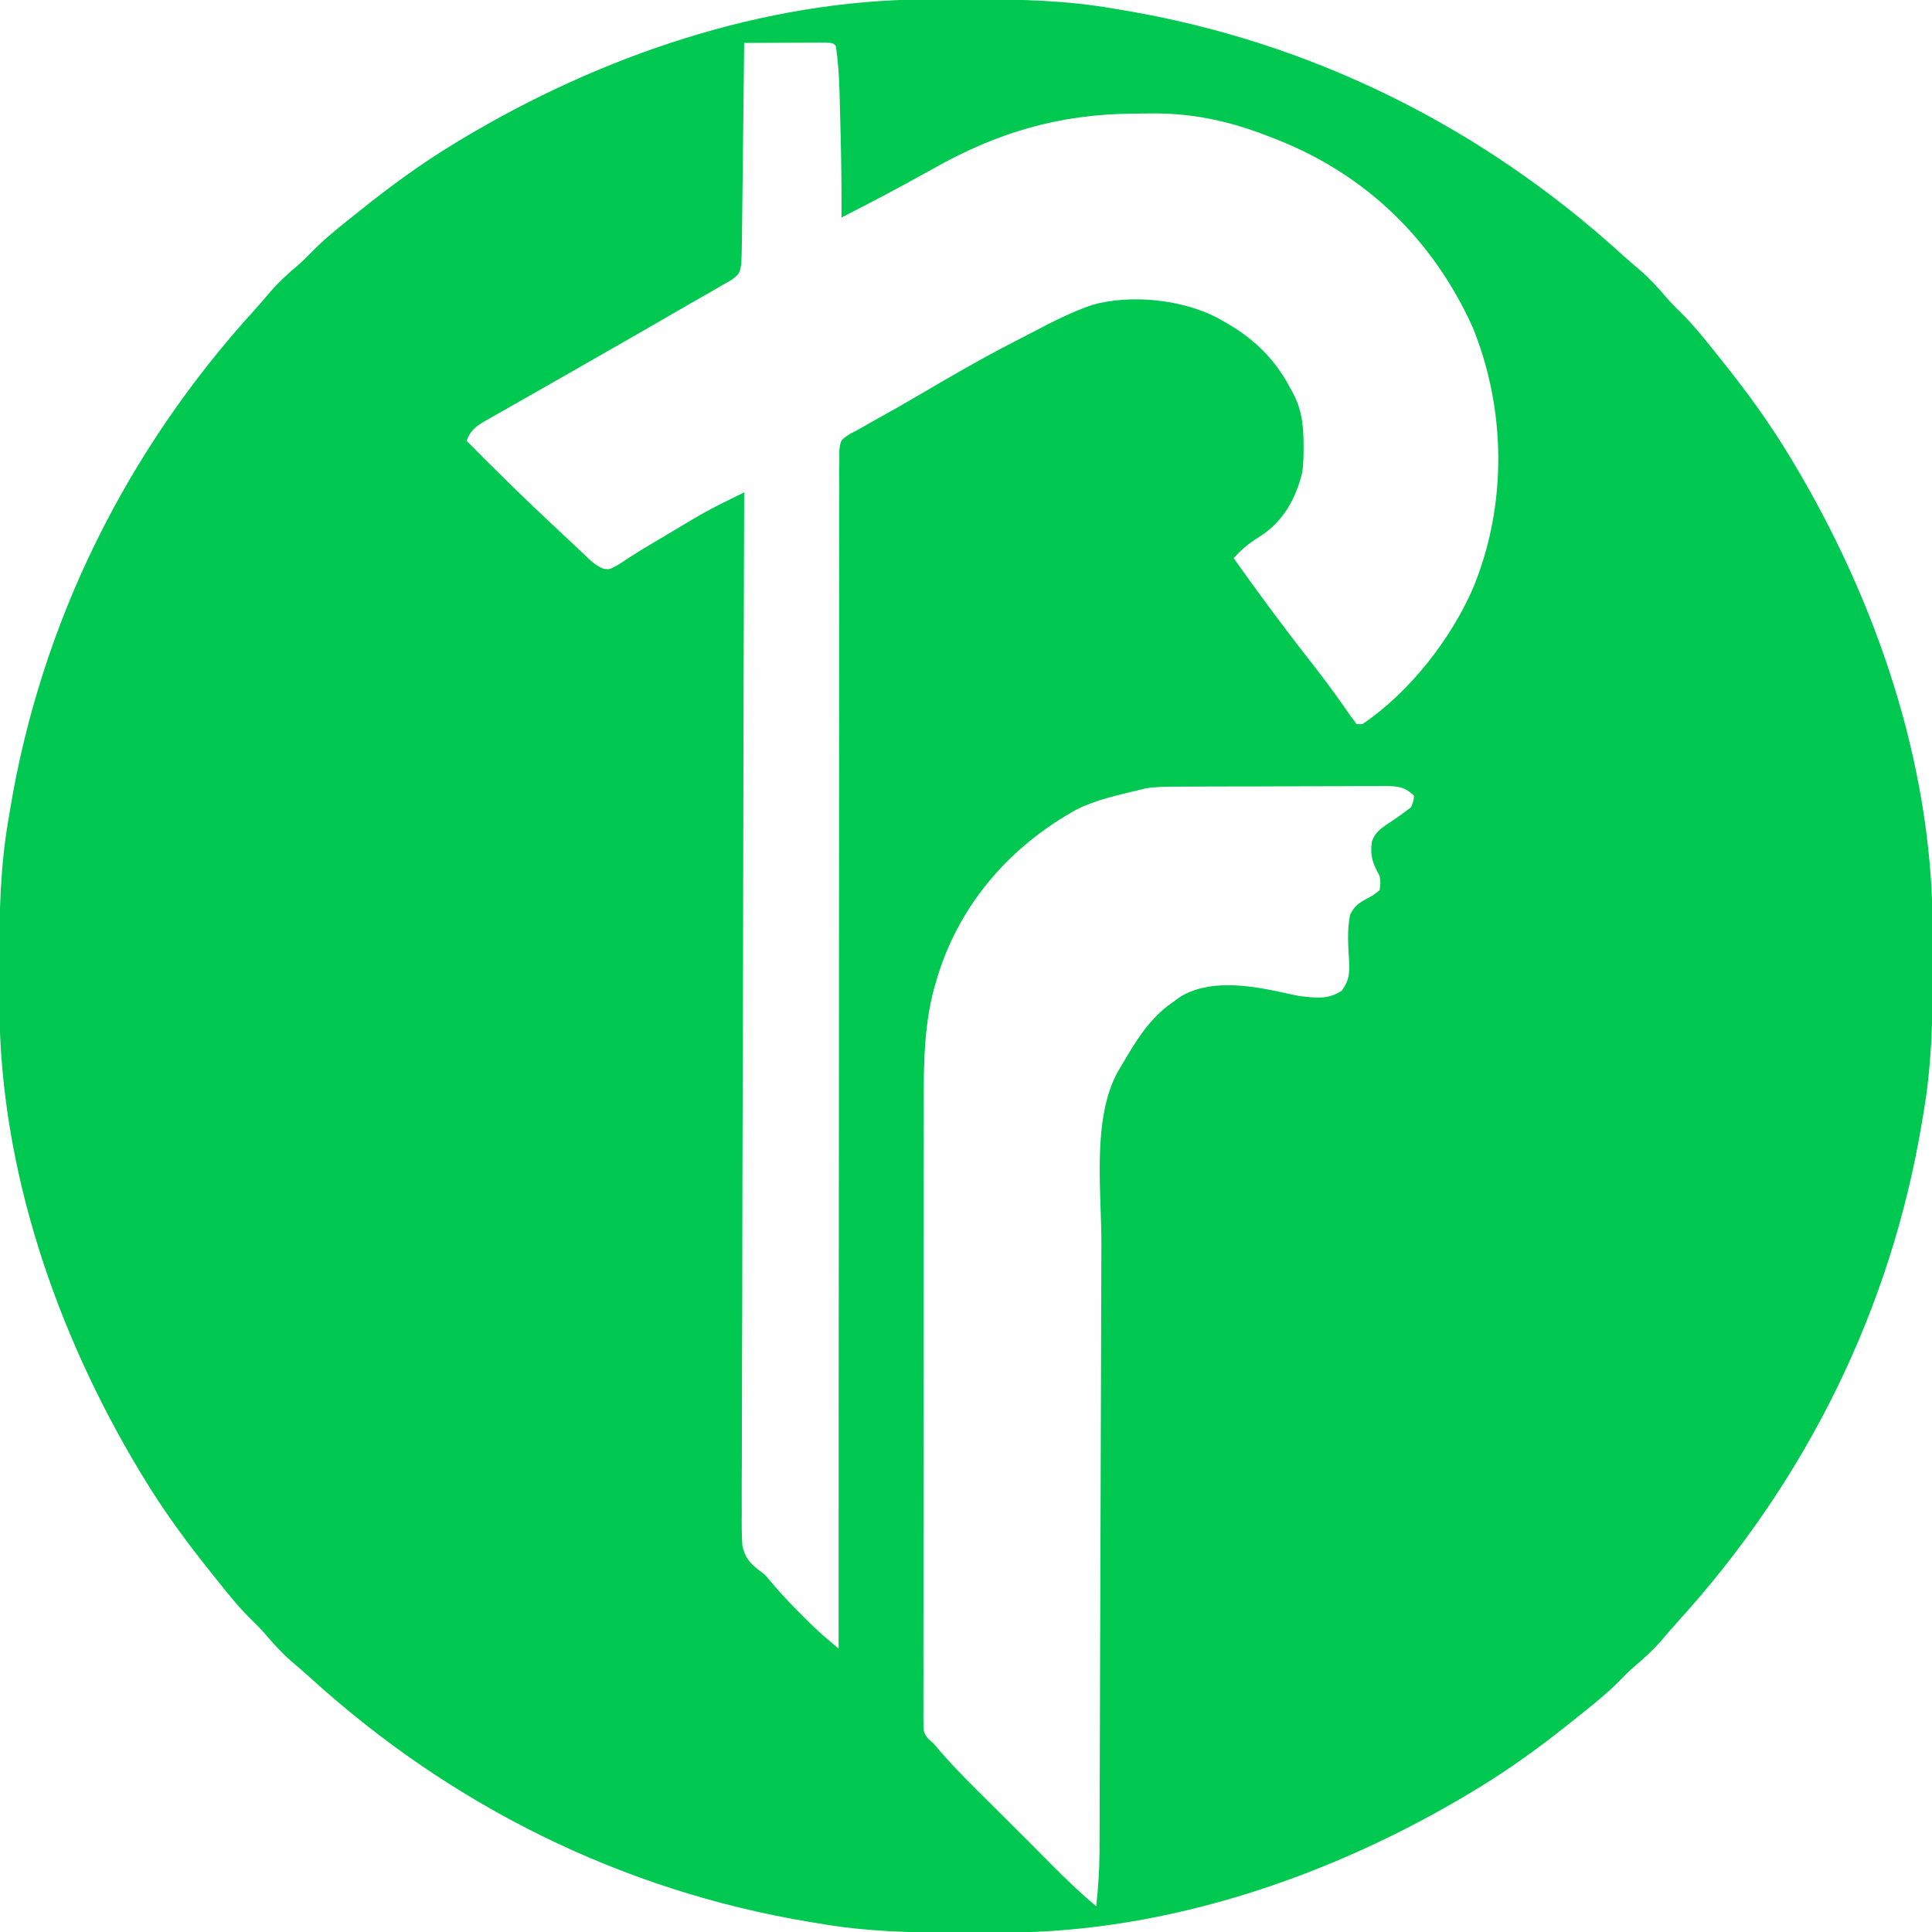
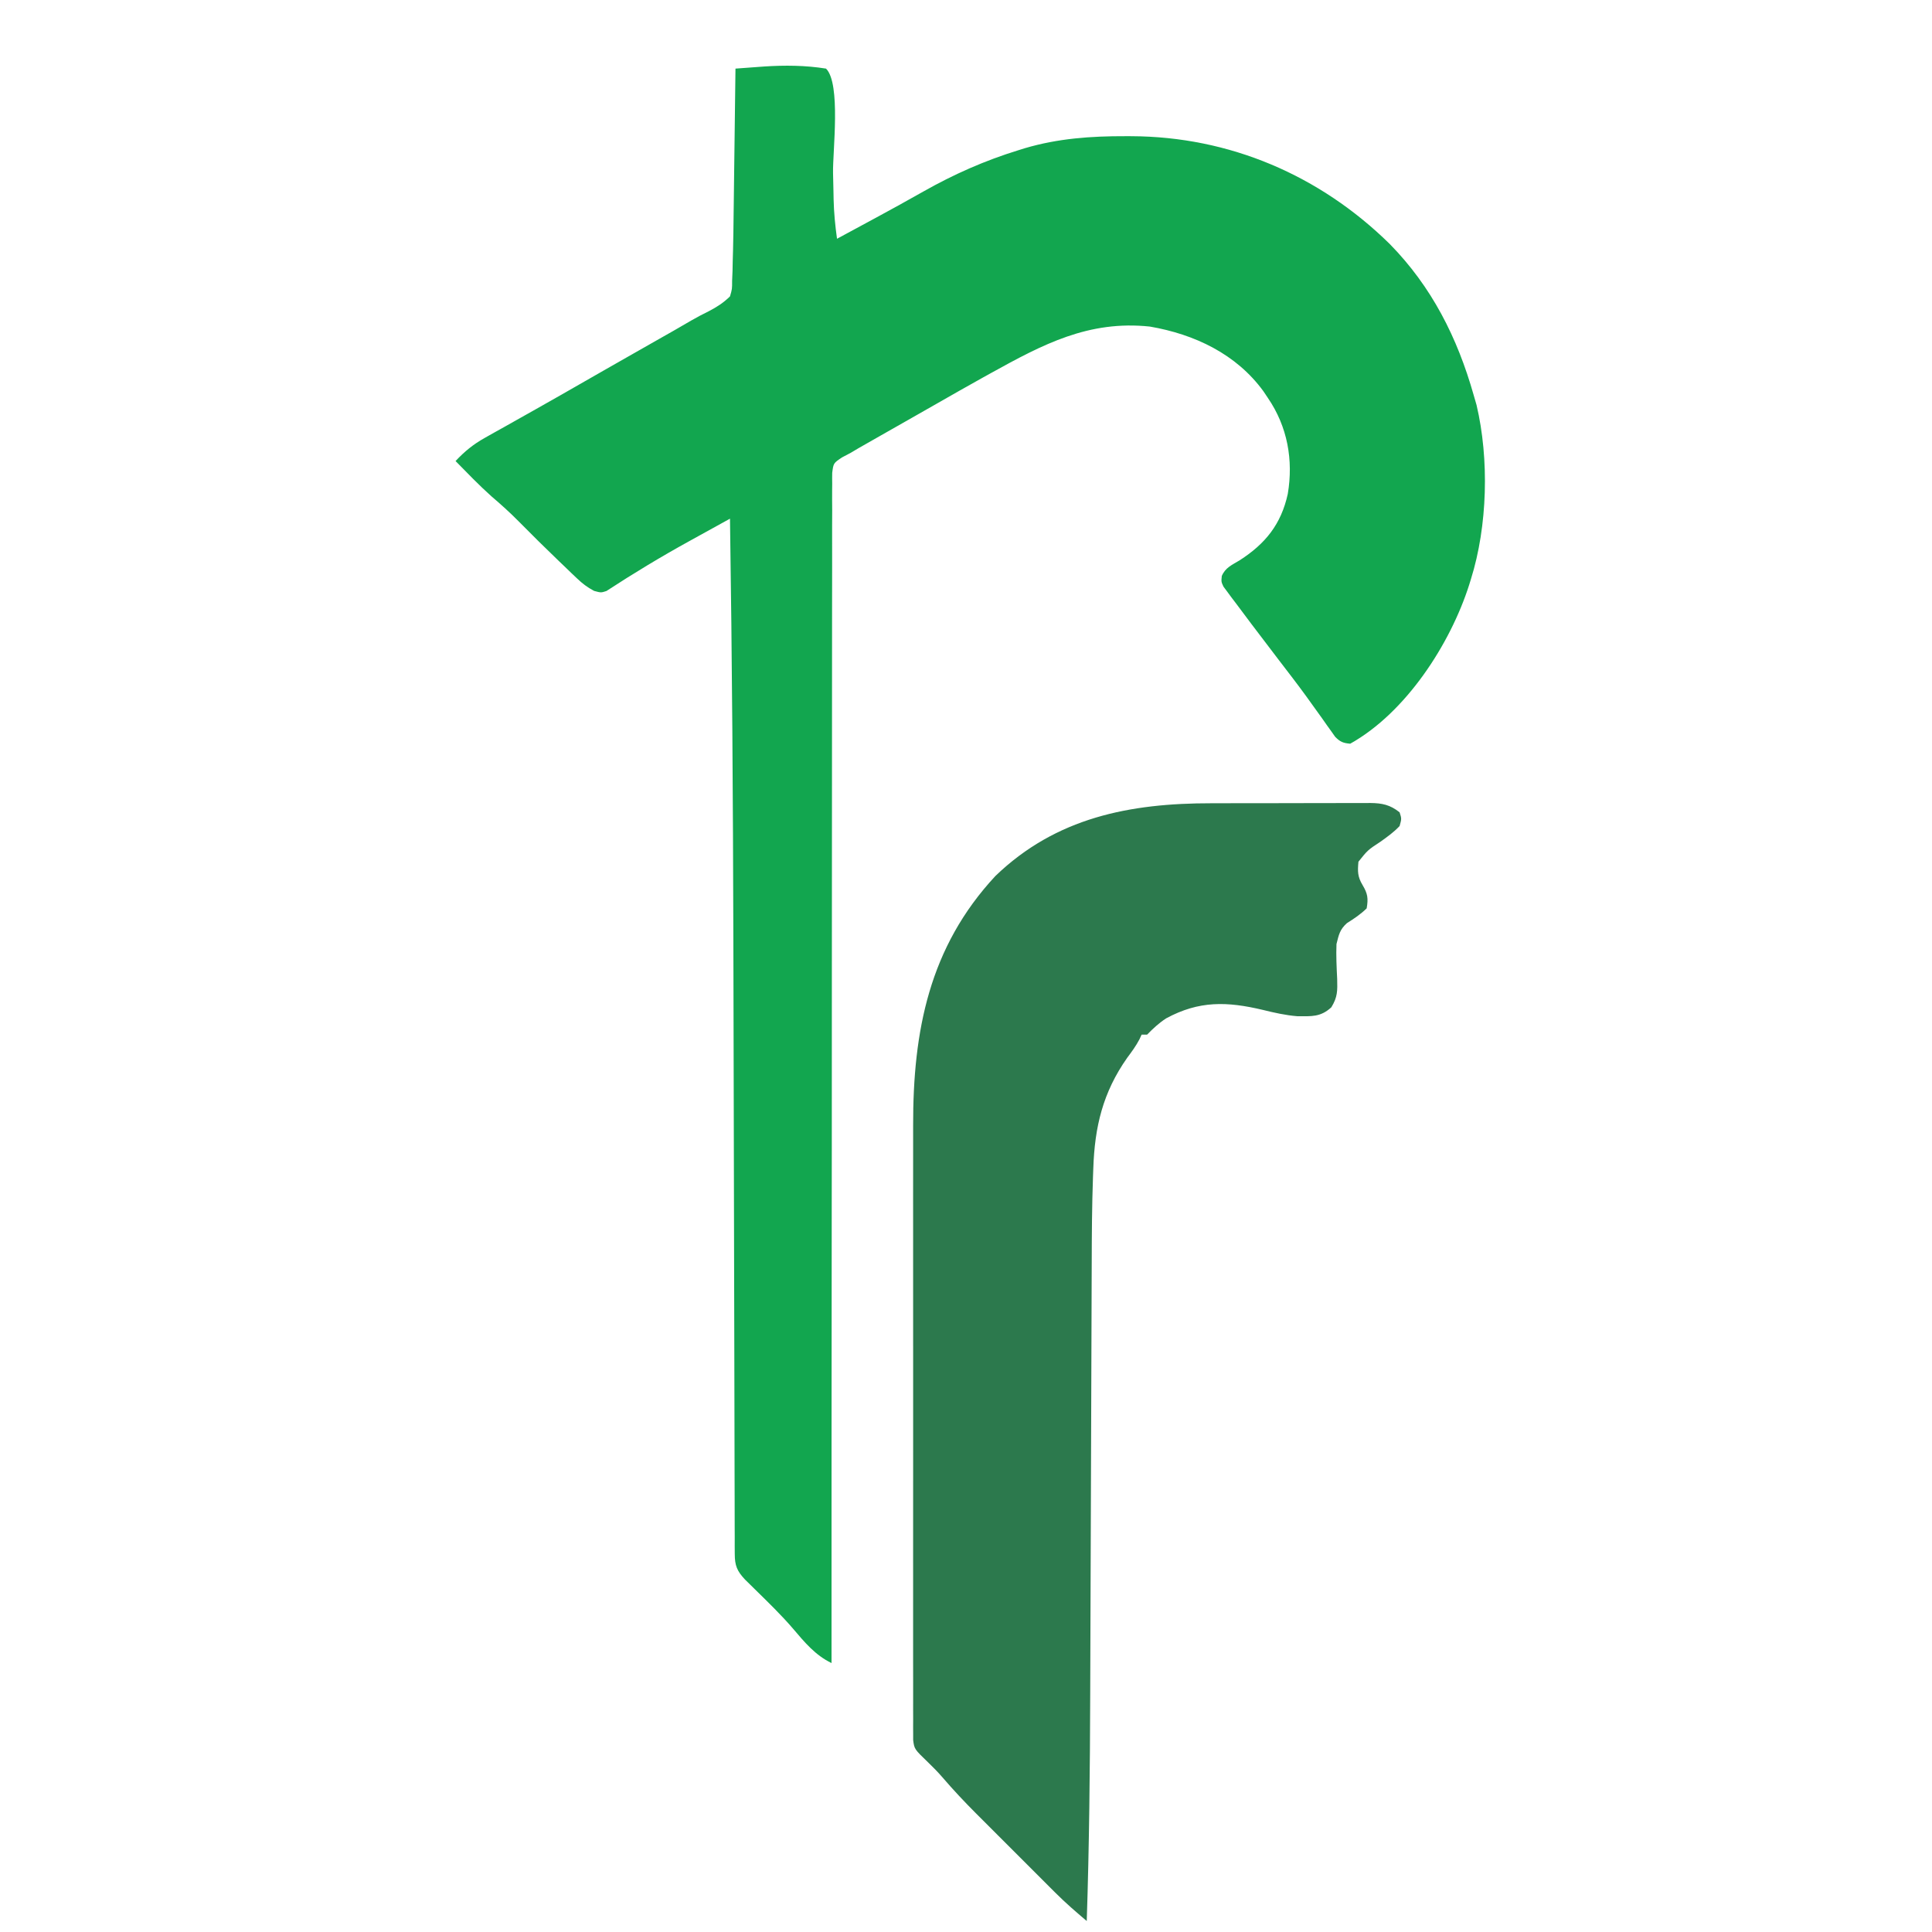
- <svg xmlns="http://www.w3.org/2000/svg" version="1.1" width="675" height="675">
-   <path d="M0 0 C1.046 -0.007 2.093 -0.014 3.171 -0.021 C6.53 -0.039 9.888 -0.045 13.246 -0.047 C14.966 -0.048 14.966 -0.048 16.721 -0.049 C33.253 -0.033 49.364 0.339 65.684 3.203 C67.246 3.461 67.246 3.461 68.84 3.723 C134.53 14.662 194.31 44.422 243.41 89.152 C245.531 91.066 247.693 92.917 249.871 94.766 C253.229 97.685 256.104 100.854 258.977 104.246 C260.596 106.103 262.285 107.807 264.059 109.516 C268.146 113.558 271.728 117.958 275.298 122.458 C276.287 123.704 277.28 124.946 278.276 126.186 C286.777 136.786 294.647 147.576 301.684 159.203 C302.16 159.99 302.637 160.777 303.127 161.587 C332.092 209.888 351.631 266.748 351.887 323.52 C351.894 324.566 351.901 325.612 351.908 326.691 C351.925 330.049 351.932 333.407 351.934 336.766 C351.935 338.486 351.935 338.486 351.936 340.241 C351.92 356.773 351.548 372.883 348.684 389.203 C348.512 390.245 348.34 391.286 348.164 392.359 C337.225 458.049 307.464 517.83 262.734 566.93 C260.821 569.051 258.969 571.213 257.121 573.391 C254.201 576.749 251.032 579.623 247.641 582.496 C245.784 584.116 244.08 585.804 242.371 587.578 C238.329 591.665 233.928 595.248 229.428 598.818 C228.183 599.807 226.941 600.8 225.701 601.795 C215.101 610.296 204.311 618.166 192.684 625.203 C191.897 625.68 191.11 626.156 190.299 626.647 C141.999 655.612 85.139 675.151 28.367 675.406 C27.321 675.413 26.274 675.42 25.196 675.428 C21.838 675.445 18.479 675.451 15.121 675.453 C13.401 675.454 13.401 675.454 11.646 675.455 C-4.886 675.44 -20.996 675.067 -37.316 672.203 C-38.358 672.032 -39.4 671.86 -40.473 671.683 C-106.163 660.745 -165.943 630.984 -215.043 586.254 C-217.164 584.341 -219.326 582.489 -221.504 580.641 C-224.862 577.721 -227.736 574.552 -230.609 571.16 C-232.229 569.303 -233.918 567.599 -235.691 565.891 C-239.779 561.848 -243.361 557.448 -246.931 552.948 C-247.92 551.702 -248.913 550.46 -249.909 549.22 C-258.409 538.62 -266.28 527.831 -273.316 516.203 C-273.793 515.416 -274.269 514.63 -274.76 513.819 C-303.725 465.519 -323.264 408.658 -323.52 351.887 C-323.53 350.317 -323.53 350.317 -323.541 348.716 C-323.558 345.357 -323.565 341.999 -323.566 338.641 C-323.567 337.494 -323.568 336.347 -323.568 335.166 C-323.553 318.634 -323.181 302.523 -320.316 286.203 C-320.059 284.641 -320.059 284.641 -319.796 283.047 C-308.858 217.357 -279.097 157.576 -234.367 108.477 C-232.454 106.355 -230.602 104.193 -228.754 102.016 C-225.834 98.658 -222.665 95.783 -219.273 92.91 C-217.417 91.291 -215.712 89.602 -214.004 87.828 C-209.962 83.741 -205.561 80.158 -201.061 76.588 C-199.816 75.6 -198.573 74.607 -197.333 73.611 C-186.734 65.11 -175.944 57.24 -164.316 50.203 C-163.136 49.488 -163.136 49.488 -161.932 48.759 C-113.632 19.794 -56.772 0.256 0 0 Z " fill="#00C851" transform="translate(323.3164,-0.203125)" />
-   <path d="M0 0 C4.397 -0.025 8.793 -0.043 13.19 -0.055 C14.686 -0.06 16.183 -0.067 17.68 -0.075 C19.827 -0.088 21.974 -0.093 24.121 -0.098 C26.061 -0.106 26.061 -0.106 28.041 -0.114 C31 0 31 0 32 1 C32.837 6.458 33.189 11.834 33.316 17.348 C33.337 18.122 33.358 18.896 33.379 19.694 C33.422 21.325 33.463 22.956 33.503 24.588 C33.562 27.032 33.627 29.476 33.693 31.92 C33.947 41.616 34.057 51.301 34 61 C49.962 52.783 49.962 52.783 65.688 44.125 C88.316 31.288 110.101 24.836 136.181 24.705 C137.756 24.693 139.331 24.673 140.906 24.643 C156.229 24.356 169.393 27.192 183.688 32.812 C185.024 33.333 185.024 33.333 186.387 33.864 C217.582 46.265 240.754 68.914 254.562 99.438 C266.227 128.203 266.561 161.332 254.828 190.063 C247.094 208.153 232.453 226.877 216 238 C215.34 238 214.68 238 214 238 C212.501 236.073 211.119 234.142 209.75 232.125 C205.753 226.379 201.578 220.813 197.25 215.312 C188.191 203.771 179.504 191.956 171 180 C173.913 176.806 176.663 174.54 180.375 172.312 C188.407 167.092 192.765 159.149 195 150 C195.404 146.84 195.479 143.746 195.438 140.562 C195.425 139.311 195.425 139.311 195.412 138.035 C195.237 131.636 194.264 126.582 191 121 C190.502 120.09 190.005 119.18 189.492 118.242 C183.985 108.842 176.528 102.183 167 97 C166.372 96.642 165.744 96.283 165.098 95.914 C152.612 89.539 135.047 87.812 121.688 91.5 C114.509 93.959 107.852 97.335 101.155 100.867 C98.979 102.011 96.792 103.132 94.602 104.25 C83.411 110.002 72.555 116.269 61.715 122.652 C56.187 125.904 50.613 129.066 44.995 132.16 C43.32 133.089 41.66 134.044 40 135 C38.959 135.552 37.917 136.105 36.844 136.674 C33.715 138.751 33.715 138.751 33.248 142.203 C33.248 143.483 33.247 144.764 33.246 146.083 C33.233 147.158 33.233 147.158 33.22 148.256 C33.198 150.672 33.22 153.086 33.241 155.502 C33.234 157.246 33.224 158.99 33.213 160.734 C33.188 165.537 33.2 170.339 33.219 175.141 C33.233 180.317 33.212 185.492 33.195 190.667 C33.17 199.637 33.168 208.606 33.18 217.576 C33.198 230.544 33.183 243.513 33.16 256.481 C33.123 277.521 33.113 298.56 33.12 319.6 C33.127 340.04 33.121 360.481 33.098 380.922 C33.096 382.811 33.096 382.811 33.093 384.738 C33.086 391.057 33.079 397.375 33.071 403.693 C33.009 456.129 32.99 508.564 33 561 C31.896 560.062 30.794 559.123 29.691 558.183 C29.077 557.66 28.463 557.137 27.83 556.599 C25.106 554.219 22.545 551.694 20 549.125 C19.481 548.604 18.962 548.083 18.427 547.546 C15.038 544.119 11.775 540.62 8.714 536.893 C7.086 534.976 7.086 534.976 5.187 533.633 C1.895 531.065 0.224 529.074 -0.641 524.927 C-0.885 520.966 -0.9 517.038 -0.842 513.074 C-0.845 511.537 -0.851 510.001 -0.86 508.465 C-0.876 504.25 -0.848 500.037 -0.812 495.822 C-0.782 491.275 -0.792 486.728 -0.798 482.18 C-0.801 474.304 -0.779 466.428 -0.74 458.552 C-0.683 447.165 -0.665 435.778 -0.656 424.39 C-0.641 405.915 -0.594 387.439 -0.528 368.964 C-0.464 351.017 -0.414 333.07 -0.385 315.124 C-0.383 314.017 -0.381 312.911 -0.379 311.771 C-0.37 306.221 -0.361 300.671 -0.352 295.121 C-0.28 249.08 -0.156 203.04 0 157 C-1.923 157.956 -3.846 158.913 -5.768 159.871 C-7.374 160.67 -7.374 160.67 -9.012 161.485 C-12.359 163.182 -15.575 164.988 -18.797 166.91 C-19.36 167.245 -19.924 167.58 -20.504 167.925 C-22.255 168.967 -24.002 170.015 -25.75 171.062 C-26.928 171.764 -28.107 172.465 -29.285 173.166 C-30.435 173.851 -31.585 174.537 -32.734 175.223 C-33.818 175.869 -34.901 176.515 -36.018 177.18 C-38.585 178.747 -41.08 180.385 -43.578 182.059 C-47 184 -47 184 -49.063 183.743 C-52.038 182.602 -53.881 180.62 -56.188 178.438 C-56.702 177.954 -57.216 177.471 -57.745 176.973 C-58.885 175.901 -60.022 174.825 -61.156 173.747 C-63.083 171.922 -65.024 170.114 -66.969 168.309 C-77.215 158.771 -87.163 148.958 -97 139 C-95.555 135.354 -93.918 134.028 -90.539 132.109 C-89.607 131.573 -88.675 131.037 -87.715 130.485 C-86.696 129.912 -85.676 129.34 -84.625 128.75 C-83.56 128.141 -82.495 127.532 -81.398 126.904 C-79.113 125.598 -76.826 124.297 -74.535 123.001 C-71.048 121.029 -67.57 119.041 -64.094 117.051 C-60.007 114.711 -55.919 112.374 -51.828 110.041 C-41.132 103.94 -30.455 97.806 -19.807 91.623 C-17.237 90.137 -14.659 88.668 -12.078 87.203 C-10.698 86.407 -9.317 85.61 -7.938 84.812 C-6.792 84.159 -5.646 83.505 -4.465 82.832 C-1.611 80.711 -1.514 80.376 -1 77 C-0.883 74.484 -0.815 71.994 -0.795 69.478 C-0.785 68.726 -0.775 67.974 -0.765 67.2 C-0.733 64.722 -0.708 62.244 -0.684 59.766 C-0.663 58.045 -0.642 56.324 -0.621 54.604 C-0.565 50.08 -0.516 45.555 -0.468 41.031 C-0.417 36.413 -0.362 31.794 -0.307 27.176 C-0.199 18.117 -0.098 9.059 0 0 Z " fill="#FEFEFE" transform="translate(260,15)" />
-   <path d="M0 0 C1.264 -0.007 1.264 -0.007 2.554 -0.015 C5.332 -0.03 8.11 -0.036 10.888 -0.042 C12.822 -0.048 14.756 -0.054 16.69 -0.059 C20.739 -0.07 24.788 -0.076 28.837 -0.079 C34.028 -0.085 39.219 -0.109 44.41 -0.137 C48.402 -0.156 52.393 -0.161 56.385 -0.162 C58.299 -0.165 60.213 -0.174 62.127 -0.187 C64.801 -0.204 67.475 -0.202 70.148 -0.195 C70.94 -0.205 71.731 -0.214 72.546 -0.223 C76.804 -0.191 79.433 0.084 82.51 3.161 C82.416 4.864 82.416 4.864 81.51 7.161 C78.804 9.299 76.063 11.231 73.17 13.099 C70.627 14.888 68.852 16.153 67.83 19.16 C67.089 24.144 68.116 26.854 70.51 31.161 C70.881 33.653 70.881 33.653 70.51 36.161 C68.611 37.751 68.611 37.751 66.135 39.099 C63.138 40.73 61.767 41.653 60.209 44.724 C59.111 50.119 59.536 55.432 59.851 60.905 C59.983 65.394 59.987 67.483 57.334 71.251 C52.52 74.507 48.122 73.777 42.51 73.161 C40.149 72.691 37.795 72.189 35.447 71.661 C24.407 69.299 10.658 67.298 0.631 73.571 C-0.069 74.096 -0.769 74.621 -1.49 75.161 C-2.242 75.696 -2.994 76.231 -3.768 76.782 C-10.756 82.337 -15.043 89.562 -19.49 97.161 C-20.175 98.296 -20.175 98.296 -20.873 99.454 C-30.07 115.974 -26.646 141.353 -26.68 159.634 C-26.688 162.033 -26.696 164.431 -26.705 166.83 C-26.723 171.956 -26.738 177.081 -26.751 182.207 C-26.769 189.629 -26.794 197.052 -26.82 204.474 C-26.863 216.538 -26.902 228.602 -26.938 240.666 C-26.94 241.385 -26.943 242.104 -26.945 242.845 C-26.962 248.682 -26.98 254.519 -26.997 260.356 C-27.012 265.47 -27.027 270.585 -27.043 275.7 C-27.045 276.42 -27.047 277.141 -27.049 277.883 C-27.085 289.918 -27.125 301.952 -27.168 313.986 C-27.192 320.726 -27.213 327.466 -27.23 334.206 C-27.246 340.536 -27.266 346.866 -27.289 353.196 C-27.297 355.514 -27.303 357.831 -27.307 360.149 C-27.313 363.321 -27.326 366.493 -27.339 369.665 C-27.339 370.573 -27.34 371.482 -27.34 372.417 C-27.375 378.708 -27.835 384.905 -28.49 391.161 C-33.998 386.577 -39.079 381.693 -44.115 376.599 C-44.853 375.857 -45.59 375.115 -46.35 374.351 C-47.726 372.966 -49.1 371.581 -50.473 370.194 C-54.406 366.231 -58.363 362.293 -62.326 358.36 C-64.173 356.523 -66.019 354.686 -67.865 352.849 C-68.786 351.937 -69.706 351.025 -70.655 350.085 C-75.289 345.467 -79.804 340.817 -84.04 335.828 C-85.438 334.141 -85.438 334.141 -87.058 332.812 C-88.844 330.753 -88.865 329.78 -88.865 327.086 C-88.876 325.837 -88.876 325.837 -88.887 324.562 C-88.88 323.647 -88.872 322.733 -88.865 321.79 C-88.869 320.818 -88.873 319.846 -88.877 318.844 C-88.886 315.572 -88.875 312.3 -88.863 309.027 C-88.865 306.687 -88.869 304.346 -88.874 302.006 C-88.883 295.633 -88.874 289.261 -88.861 282.888 C-88.85 276.893 -88.853 270.897 -88.855 264.902 C-88.858 253.008 -88.846 241.114 -88.827 229.22 C-88.808 217.702 -88.801 206.185 -88.806 194.667 C-88.812 182.117 -88.812 169.568 -88.801 157.018 C-88.795 150.38 -88.791 143.741 -88.794 137.102 C-88.796 130.848 -88.787 124.594 -88.772 118.339 C-88.767 116.052 -88.766 113.766 -88.769 111.479 C-88.785 96.645 -88.729 81.912 -84.303 67.599 C-84.088 66.894 -83.873 66.189 -83.651 65.463 C-75.589 40.202 -58.102 20.51 -35.135 7.864 C-28.343 4.551 -20.804 2.923 -13.49 1.161 C-12.769 0.982 -12.048 0.803 -11.305 0.619 C-7.536 0.006 -3.808 0.005 0 0 Z " fill="#FEFEFE" transform="translate(411.4905,274.8389)" />
+ <svg xmlns="http://www.w3.org/2000/svg" version="1.1" width="704" height="704">
+   <path d="M0 0 C5.486 5.486 2.394 30.245 2.552 37.985 C2.604 40.468 2.661 42.951 2.719 45.434 C2.739 46.548 2.739 46.548 2.76 47.685 C2.873 52.519 3.333 57.21 4 62 C7.626 60.043 11.251 58.085 14.875 56.125 C15.966 55.536 17.057 54.947 18.181 54.34 C23.956 51.215 29.704 48.054 35.414 44.813 C46.582 38.496 57.802 33.532 70.062 29.75 C70.853 29.503 71.644 29.257 72.458 29.003 C84.505 25.443 96.561 24.588 109.062 24.625 C109.785 24.626 110.508 24.627 111.253 24.628 C146.992 24.77 179.87 38.816 205.375 63.875 C220.726 79.5 230.066 98.046 236 119 C236.512 120.767 236.512 120.767 237.035 122.57 C241.688 142.262 241.052 166.705 235 186 C234.786 186.694 234.571 187.389 234.351 188.104 C227.473 209.662 211.332 234.656 191 246 C188.431 245.772 187.323 245.331 185.515 243.476 C184.819 242.49 184.819 242.49 184.109 241.484 C183.305 240.366 183.305 240.366 182.484 239.224 C181.912 238.408 181.34 237.591 180.75 236.75 C179.498 235.005 178.244 233.262 176.988 231.52 C176.336 230.61 175.683 229.701 175.01 228.764 C171.734 224.259 168.332 219.853 164.938 215.438 C162.286 211.963 159.642 208.482 157 205 C156.344 204.138 155.688 203.275 155.012 202.387 C153.139 199.914 151.286 197.428 149.438 194.938 C148.871 194.194 148.304 193.45 147.72 192.683 C147.213 191.992 146.706 191.302 146.184 190.59 C145.736 189.99 145.288 189.391 144.826 188.773 C144 187 144 187 144.207 184.894 C145.482 181.849 147.914 180.863 150.688 179.188 C160.107 173.143 165.814 166.049 168.25 155 C170.336 142.617 168.148 130.451 161 120 C160.457 119.189 159.915 118.378 159.355 117.543 C149.464 103.986 134.283 96.8 118 94 C95.706 91.638 79.023 100.464 60 111 C59.068 111.516 58.135 112.033 57.175 112.564 C51.489 115.728 45.833 118.943 40.187 122.177 C37.281 123.839 34.372 125.494 31.461 127.147 C28.911 128.595 26.361 130.045 23.812 131.496 C22.576 132.199 21.34 132.902 20.103 133.604 C18.368 134.589 16.635 135.578 14.902 136.566 C13.907 137.133 12.912 137.7 11.886 138.283 C10.934 138.85 9.981 139.416 9 140 C7.966 140.544 6.932 141.089 5.867 141.65 C2.701 143.755 2.701 143.755 2.248 147.299 C2.217 148.638 2.219 149.978 2.246 151.317 C2.233 152.431 2.233 152.431 2.22 153.567 C2.198 156.069 2.22 158.569 2.241 161.071 C2.234 162.877 2.224 164.683 2.213 166.489 C2.188 171.463 2.2 176.436 2.219 181.41 C2.233 186.769 2.212 192.128 2.195 197.487 C2.17 206.776 2.168 216.065 2.18 225.354 C2.198 238.784 2.183 252.214 2.16 265.644 C2.123 287.432 2.113 309.22 2.12 331.008 C2.127 352.177 2.121 373.345 2.098 394.513 C2.096 396.47 2.096 396.47 2.093 398.466 C2.086 405.008 2.079 411.551 2.071 418.094 C2.009 472.396 1.99 526.698 2 581 C-3.893 578.171 -7.811 573.432 -12 568.5 C-16.329 563.454 -21.105 558.846 -25.846 554.191 C-26.798 553.252 -26.798 553.252 -27.77 552.293 C-28.343 551.731 -28.916 551.169 -29.507 550.591 C-32.445 547.46 -33.25 545.468 -33.259 541.285 C-33.266 540.309 -33.273 539.334 -33.28 538.328 C-33.277 537.253 -33.274 536.178 -33.272 535.07 C-33.277 533.929 -33.282 532.788 -33.287 531.612 C-33.299 528.437 -33.303 525.262 -33.302 522.086 C-33.304 518.659 -33.317 515.232 -33.329 511.805 C-33.347 505.845 -33.359 499.885 -33.366 493.925 C-33.376 485.212 -33.398 476.499 -33.423 467.786 C-33.464 453.523 -33.497 439.26 -33.523 424.997 C-33.581 394.028 -33.654 363.059 -33.735 332.09 C-33.748 327.234 -33.76 322.378 -33.772 317.522 C-33.898 266.344 -34.226 215.173 -35 164 C-38.639 166.003 -42.276 168.01 -45.911 170.021 C-47.142 170.701 -48.374 171.38 -49.606 172.059 C-59.996 177.777 -70.093 183.88 -80.025 190.364 C-82 191 -82 191 -84.508 190.323 C-86.997 189.001 -88.755 187.67 -90.785 185.727 C-91.475 185.072 -92.165 184.418 -92.875 183.744 C-93.597 183.045 -94.319 182.345 -95.062 181.625 C-96.189 180.55 -96.189 180.55 -97.338 179.453 C-102.308 174.691 -107.195 169.848 -112.031 164.95 C-115.199 161.754 -118.484 158.779 -121.91 155.867 C-126.473 151.791 -130.711 147.36 -135 143 C-131.699 139.487 -128.573 136.926 -124.371 134.574 C-123.268 133.951 -122.166 133.328 -121.029 132.686 C-119.832 132.019 -118.635 131.353 -117.438 130.688 C-116.184 129.982 -114.931 129.276 -113.678 128.568 C-111.077 127.101 -108.475 125.638 -105.871 124.177 C-99.893 120.82 -93.948 117.408 -88 114 C-85.689 112.678 -83.378 111.356 -81.066 110.035 C-80.492 109.707 -79.918 109.379 -79.327 109.041 C-75.659 106.945 -71.988 104.856 -68.315 102.77 C-65.794 101.338 -63.274 99.904 -60.755 98.47 C-59.004 97.475 -57.251 96.483 -55.498 95.49 C-53.348 94.266 -51.208 93.027 -49.078 91.769 C-47.02 90.586 -44.92 89.475 -42.786 88.438 C-39.736 86.838 -37.465 85.404 -35 83 C-34.217 80.321 -34.217 80.321 -34.223 77.296 C-34.15 75.558 -34.15 75.558 -34.076 73.785 C-34.038 71.912 -34.038 71.912 -34 70 C-33.964 68.725 -33.928 67.45 -33.89 66.136 C-33.782 61.897 -33.732 57.658 -33.684 53.418 C-33.663 51.867 -33.642 50.316 -33.621 48.765 C-33.566 44.73 -33.516 40.694 -33.468 36.658 C-33.417 32.521 -33.362 28.385 -33.307 24.248 C-33.2 16.165 -33.098 8.083 -33 0 C-30.766 -0.165 -28.531 -0.329 -26.297 -0.492 C-25.053 -0.584 -23.808 -0.675 -22.526 -0.769 C-14.988 -1.263 -7.479 -1.202 0 0 Z " fill="#12A64F" transform="translate(301,25)" />
+   <path d="M0 0 C1.827 -0.004 3.655 -0.008 5.482 -0.013 C9.279 -0.02 13.076 -0.02 16.873 -0.015 C21.734 -0.009 26.595 -0.026 31.456 -0.049 C35.215 -0.064 38.974 -0.065 42.733 -0.062 C44.527 -0.062 46.32 -0.067 48.113 -0.078 C50.611 -0.09 53.108 -0.083 55.606 -0.072 C56.341 -0.079 57.075 -0.087 57.832 -0.095 C62.227 -0.05 65.08 0.551 68.555 3.301 C69.301 5.633 69.301 5.633 68.555 8.301 C66.473 10.515 64.084 12.226 61.617 13.988 C56.94 17.063 56.94 17.063 53.555 21.301 C53.242 24.819 53.216 26.736 55.055 29.801 C56.948 32.956 57.171 34.681 56.555 38.301 C54.311 40.482 52.007 42.017 49.367 43.676 C46.768 46.006 46.402 47.898 45.555 51.301 C45.381 55.552 45.604 59.798 45.809 64.045 C45.918 68.338 45.972 70.622 43.672 74.359 C39.746 77.959 36.454 77.62 31.293 77.602 C26.959 77.253 22.954 76.336 18.742 75.301 C5.67 72.201 -4.486 71.883 -16.52 78.379 C-19.212 80.148 -21.204 82.014 -23.445 84.301 C-24.105 84.301 -24.765 84.301 -25.445 84.301 C-25.708 84.869 -25.971 85.438 -26.242 86.023 C-27.531 88.463 -29.042 90.53 -30.695 92.738 C-39.577 105.348 -42.56 117.895 -43.058 133.078 C-43.115 134.566 -43.115 134.566 -43.172 136.085 C-43.544 146.679 -43.612 157.272 -43.635 167.871 C-43.643 170.02 -43.651 172.169 -43.66 174.317 C-43.678 178.896 -43.693 183.476 -43.706 188.055 C-43.726 195.339 -43.754 202.622 -43.782 209.906 C-43.842 225.391 -43.894 240.877 -43.945 256.363 C-44.001 273.041 -44.058 289.719 -44.123 306.397 C-44.146 312.432 -44.168 318.467 -44.185 324.502 C-44.264 352.116 -44.541 379.701 -45.445 407.301 C-49.35 404.003 -53.182 400.689 -56.801 397.075 C-57.578 396.3 -58.356 395.526 -59.157 394.728 C-59.974 393.909 -60.791 393.09 -61.633 392.246 C-62.494 391.386 -63.355 390.525 -64.243 389.639 C-66.056 387.826 -67.868 386.013 -69.679 384.198 C-72.433 381.438 -75.193 378.684 -77.953 375.93 C-79.722 374.16 -81.49 372.391 -83.258 370.621 C-84.075 369.806 -84.892 368.991 -85.733 368.152 C-89.993 363.874 -94.1 359.525 -98.028 354.939 C-99.684 353.026 -101.435 351.243 -103.258 349.488 C-108.269 344.66 -108.269 344.66 -108.696 341.364 C-108.696 340.624 -108.697 339.884 -108.697 339.122 C-108.702 338.266 -108.707 337.41 -108.713 336.528 C-108.708 335.587 -108.704 334.647 -108.699 333.677 C-108.702 332.678 -108.706 331.679 -108.709 330.649 C-108.717 327.285 -108.71 323.921 -108.704 320.556 C-108.707 318.15 -108.71 315.743 -108.715 313.337 C-108.723 307.466 -108.722 301.596 -108.716 295.725 C-108.711 290.946 -108.711 286.168 -108.713 281.389 C-108.713 280.709 -108.714 280.029 -108.714 279.328 C-108.715 277.946 -108.715 276.564 -108.716 275.182 C-108.722 262.208 -108.715 249.233 -108.704 236.259 C-108.695 225.155 -108.697 214.052 -108.706 202.948 C-108.717 190.042 -108.721 177.136 -108.715 164.229 C-108.714 162.848 -108.714 161.467 -108.713 160.086 C-108.713 159.406 -108.712 158.727 -108.712 158.027 C-108.71 153.268 -108.713 148.509 -108.718 143.75 C-108.724 137.317 -108.72 130.883 -108.708 124.45 C-108.705 122.099 -108.706 119.749 -108.711 117.399 C-108.77 82.991 -102.879 52.457 -78.711 26.48 C-56.579 5.188 -29.749 -0.027 0 0 Z " fill="#2C794D" transform="translate(441.4453,292.6992)" />
</svg>
